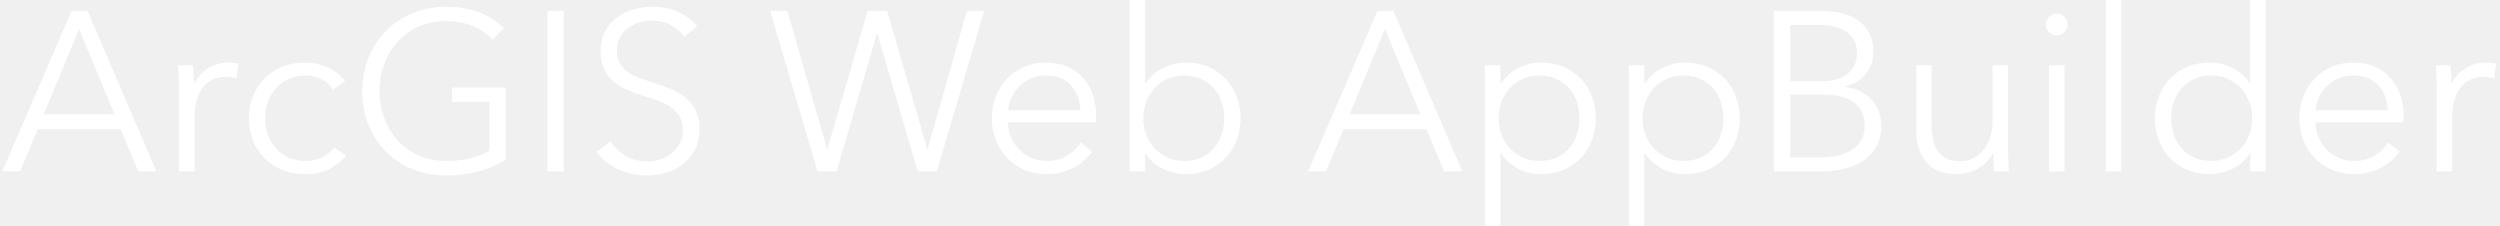
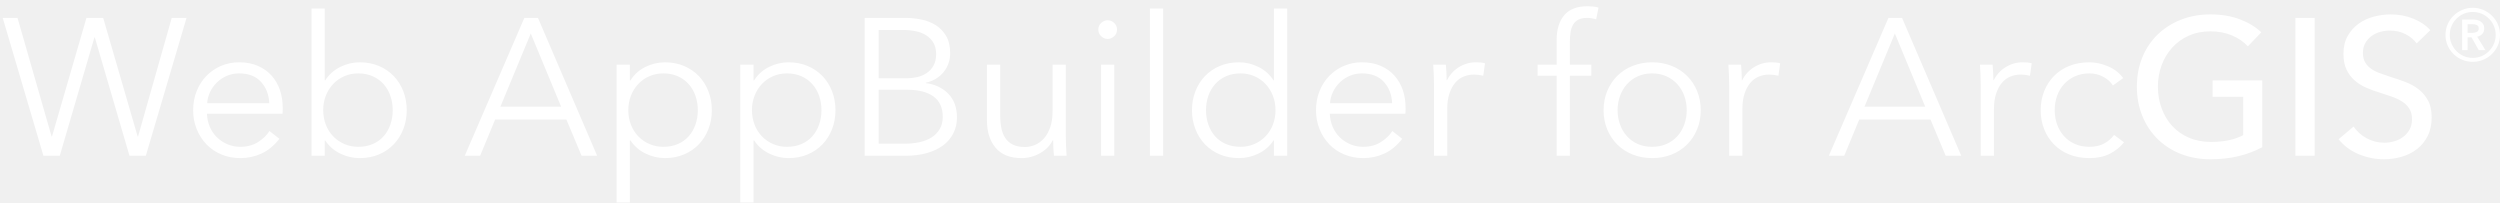
- <svg xmlns="http://www.w3.org/2000/svg" width="310" height="28">
-   <path d="M2.5 21.253l2.166-5.229h10.289l2.192 5.229h2.25L10.85 1.349H8.882L.28 21.253H2.5zm11.696-7.084H5.425L9.81 3.599l4.386 10.57zm9.923 7.084v-6.747c0-.88.108-1.635.324-2.263.215-.628.496-1.143.843-1.546a3.134 3.134 0 0 1 1.223-.886 3.9 3.9 0 0 1 1.462-.28c.262 0 .525.018.787.055.262.038.45.075.562.113l.253-1.8a3.59 3.59 0 0 0-.604-.112 7.02 7.02 0 0 0-.66-.028c-.938 0-1.781.239-2.531.717a4.557 4.557 0 0 0-1.687 1.87h-.056a25.454 25.454 0 0 0-.112-2.25h-1.828c.038.45.066.956.085 1.518.018.563.028 1.022.028 1.378v10.261h1.911zm13.775.337c1.144 0 2.123-.206 2.938-.618a6.268 6.268 0 0 0 2.066-1.659l-1.433-1.068a4.373 4.373 0 0 1-1.434 1.237c-.581.319-1.293.478-2.137.478-.768 0-1.461-.136-2.08-.408a4.56 4.56 0 0 1-1.574-1.124 5.092 5.092 0 0 1-.998-1.673 5.984 5.984 0 0 1-.352-2.08c0-.75.118-1.448.352-2.095a4.942 4.942 0 0 1 1.012-1.686c.44-.478.97-.853 1.588-1.125.619-.272 1.312-.408 2.08-.408.713 0 1.373.164 1.982.492.61.328 1.073.745 1.392 1.251l1.49-1.068c-.562-.75-1.298-1.316-2.207-1.7-.909-.385-1.804-.577-2.685-.577-1.068 0-2.033.173-2.895.52a6.411 6.411 0 0 0-2.207 1.448 6.557 6.557 0 0 0-1.42 2.193c-.337.843-.506 1.761-.506 2.755 0 .993.169 1.911.506 2.755a6.55 6.55 0 0 0 1.42 2.192 6.411 6.411 0 0 0 2.207 1.448c.862.347 1.827.52 2.895.52zm17.402.169c1.35 0 2.652-.16 3.908-.478a12.903 12.903 0 0 0 3.514-1.462v-8.968h-6.663v1.771h4.639v6.045c-.581.374-1.34.684-2.277.927-.938.244-1.968.366-3.093.366-1.274 0-2.422-.234-3.444-.703a7.901 7.901 0 0 1-2.6-1.884 8.323 8.323 0 0 1-1.645-2.755 9.573 9.573 0 0 1-.576-3.317c0-1.162.192-2.268.576-3.317a8.484 8.484 0 0 1 1.645-2.77 7.806 7.806 0 0 1 2.6-1.897c1.022-.468 2.17-.703 3.444-.703 1.237 0 2.334.202 3.29.605a7.25 7.25 0 0 1 2.473 1.7l1.406-1.405a8.863 8.863 0 0 0-3.036-1.968c-1.181-.468-2.568-.703-4.16-.703-1.482 0-2.854.263-4.12.788a10.032 10.032 0 0 0-3.289 2.178 9.996 9.996 0 0 0-2.178 3.303c-.525 1.275-.787 2.671-.787 4.19 0 1.517.257 2.914.773 4.188a9.927 9.927 0 0 0 2.15 3.303 9.84 9.84 0 0 0 3.29 2.179c1.274.525 2.66.787 4.16.787zm14.619-.506V1.349H67.89v19.904h2.025zm10.317.506c.787 0 1.57-.112 2.347-.337a6.2 6.2 0 0 0 2.08-1.04 5.445 5.445 0 0 0 1.49-1.786c.385-.721.577-1.579.577-2.572 0-.993-.178-1.813-.534-2.46a4.97 4.97 0 0 0-1.378-1.602 7.531 7.531 0 0 0-1.897-1.026 49.865 49.865 0 0 0-2.095-.731 63.406 63.406 0 0 1-1.616-.562 5.63 5.63 0 0 1-1.378-.717 3.462 3.462 0 0 1-.97-1.055c-.243-.412-.365-.937-.365-1.574s.126-1.19.38-1.658a3.54 3.54 0 0 1 .997-1.167c.413-.31.872-.539 1.378-.689a5.228 5.228 0 0 1 1.49-.225c.956 0 1.77.183 2.446.548a4.861 4.861 0 0 1 1.658 1.448l1.603-1.293c-.488-.656-1.21-1.223-2.165-1.7-.956-.479-2.108-.718-3.458-.718-.73 0-1.471.103-2.22.31a6.298 6.298 0 0 0-2.053.984 5.212 5.212 0 0 0-1.504 1.714c-.384.694-.576 1.518-.576 2.474 0 .9.154 1.659.464 2.277a4.763 4.763 0 0 0 1.223 1.56 6.561 6.561 0 0 0 1.714 1.027 23.96 23.96 0 0 0 1.94.703c.637.206 1.246.412 1.827.618a6.625 6.625 0 0 1 1.547.773c.45.31.81.694 1.082 1.153.272.459.408 1.035.408 1.729 0 .637-.136 1.194-.408 1.672a4.078 4.078 0 0 1-1.04 1.21 4.348 4.348 0 0 1-1.42.73c-.525.16-1.04.24-1.546.24-1.05 0-1.963-.24-2.741-.718s-1.382-1.073-1.813-1.785l-1.743 1.293c.356.488.768.919 1.237 1.293.468.375.974.684 1.518.928a8.138 8.138 0 0 0 1.715.548c.6.122 1.2.183 1.799.183zm23.502-.506l5.004-17.092h.056l5.004 17.092h2.362l5.875-19.904h-2.137l-4.863 17.12h-.056l-4.976-17.12h-2.418l-4.976 17.12h-.056l-4.92-17.12h-2.136l5.875 19.904h2.362zm26.06.337a7.272 7.272 0 0 0 3.05-.646c.947-.431 1.814-1.143 2.6-2.137l-1.433-1.124c-.375.6-.923 1.129-1.645 1.588-.721.46-1.579.689-2.572.689a4.666 4.666 0 0 1-1.883-.38 4.878 4.878 0 0 1-1.519-1.026 4.685 4.685 0 0 1-1.012-1.518 5.134 5.134 0 0 1-.393-1.855h10.907c.02-.169.029-.328.029-.478v-.422a7.7 7.7 0 0 0-.408-2.53 6.039 6.039 0 0 0-1.195-2.066 5.62 5.62 0 0 0-1.968-1.406c-.787-.347-1.696-.52-2.727-.52-.937 0-1.808.173-2.614.52a6.463 6.463 0 0 0-2.109 1.448 6.67 6.67 0 0 0-1.405 2.193c-.337.843-.506 1.761-.506 2.755 0 .993.173 1.911.52 2.755.347.843.82 1.574 1.42 2.192a6.355 6.355 0 0 0 2.15 1.448 6.99 6.99 0 0 0 2.713.52zm4.189-7.927h-8.968a4.442 4.442 0 0 1 .422-1.617 4.752 4.752 0 0 1 2.417-2.333 4.426 4.426 0 0 1 1.771-.352c1.369 0 2.423.408 3.163 1.223.74.816 1.139 1.842 1.195 3.079zm13.044 7.927c1.03 0 1.963-.178 2.797-.534a6.373 6.373 0 0 0 2.137-1.462 6.602 6.602 0 0 0 1.377-2.192 7.458 7.458 0 0 0 .492-2.727c0-.975-.164-1.884-.492-2.727a6.602 6.602 0 0 0-1.377-2.193 6.373 6.373 0 0 0-2.137-1.462c-.834-.356-1.766-.534-2.797-.534a6.26 6.26 0 0 0-2.783.66 5.44 5.44 0 0 0-2.193 1.954h-.056V0h-1.912v21.253h1.912v-2.22h.056a5.397 5.397 0 0 0 2.193 1.91 6.37 6.37 0 0 0 2.783.647zm-.197-1.63a4.976 4.976 0 0 1-3.626-1.518 5.032 5.032 0 0 1-1.055-1.673 5.697 5.697 0 0 1-.379-2.094c0-.75.126-1.448.38-2.095a5.193 5.193 0 0 1 1.054-1.686c.45-.478.984-.853 1.602-1.125a4.976 4.976 0 0 1 2.024-.408c.787 0 1.49.141 2.109.422.618.281 1.138.66 1.56 1.139a5 5 0 0 1 .97 1.686c.225.647.337 1.336.337 2.067 0 .73-.112 1.42-.337 2.066a5.001 5.001 0 0 1-.97 1.687 4.42 4.42 0 0 1-1.56 1.124c-.619.272-1.322.408-2.109.408zm17.599 1.293l2.164-5.229h10.29l2.192 5.229h2.25l-8.547-19.904h-1.968l-8.602 19.904h2.22zm11.694-7.084h-8.77l4.385-10.57 4.385 10.57zM186.047 28v-8.968h.084a5.352 5.352 0 0 0 2.18 1.898c.908.44 1.831.66 2.768.66 1.031 0 1.963-.178 2.797-.534a6.373 6.373 0 0 0 2.137-1.462 6.602 6.602 0 0 0 1.377-2.192 7.458 7.458 0 0 0 .492-2.727c0-.975-.164-1.884-.492-2.727a6.602 6.602 0 0 0-1.377-2.193 6.373 6.373 0 0 0-2.137-1.462c-.834-.356-1.766-.534-2.797-.534-.937 0-1.86.22-2.769.66a5.221 5.221 0 0 0-2.179 1.954h-.084V8.096h-1.912V28h1.912zm4.835-8.04a4.976 4.976 0 0 1-3.626-1.518 5.032 5.032 0 0 1-1.054-1.673 5.697 5.697 0 0 1-.38-2.094 5.7 5.7 0 0 1 .38-2.095 5.193 5.193 0 0 1 1.054-1.686c.45-.478.984-.853 1.602-1.125a4.976 4.976 0 0 1 2.024-.408c.788 0 1.49.141 2.109.422.618.281 1.138.66 1.56 1.139a5 5 0 0 1 .97 1.686c.225.647.337 1.336.337 2.067 0 .73-.112 1.42-.337 2.066a5.001 5.001 0 0 1-.97 1.687 4.42 4.42 0 0 1-1.56 1.124c-.619.272-1.321.408-2.109.408zM203.898 28v-8.968h.085a5.352 5.352 0 0 0 2.179 1.898c.908.44 1.832.66 2.769.66 1.03 0 1.963-.178 2.797-.534a6.373 6.373 0 0 0 2.136-1.462 6.602 6.602 0 0 0 1.378-2.192 7.458 7.458 0 0 0 .492-2.727c0-.975-.164-1.884-.492-2.727a6.602 6.602 0 0 0-1.378-2.193 6.373 6.373 0 0 0-2.136-1.462c-.834-.356-1.767-.534-2.797-.534-.937 0-1.86.22-2.77.66a5.221 5.221 0 0 0-2.178 1.954h-.085V8.096h-1.911V28h1.911zm4.836-8.04a4.976 4.976 0 0 1-3.627-1.518 5.032 5.032 0 0 1-1.054-1.673 5.697 5.697 0 0 1-.38-2.094 5.7 5.7 0 0 1 .38-2.095 5.193 5.193 0 0 1 1.054-1.686c.45-.478.984-.853 1.603-1.125a4.976 4.976 0 0 1 2.024-.408c.787 0 1.49.141 2.108.422.619.281 1.139.66 1.56 1.139a5 5 0 0 1 .97 1.686c.225.647.338 1.336.338 2.067 0 .73-.113 1.42-.338 2.066a5.001 5.001 0 0 1-.97 1.687 4.42 4.42 0 0 1-1.56 1.124c-.618.272-1.321.408-2.108.408zm17.12 1.293c1.144 0 2.174-.131 3.093-.394.918-.262 1.696-.632 2.333-1.11a4.965 4.965 0 0 0 1.476-1.743c.347-.684.52-1.438.52-2.263 0-1.462-.426-2.62-1.28-3.472-.852-.853-1.925-1.354-3.218-1.504v-.056c1.068-.244 1.921-.755 2.558-1.532.637-.778.956-1.692.956-2.741 0-.994-.192-1.818-.576-2.474a4.493 4.493 0 0 0-1.49-1.56 6.192 6.192 0 0 0-2.066-.816 11.195 11.195 0 0 0-2.278-.239h-5.931v19.904h5.903zm.197-11.189h-4.076V3.092h3.514c.656 0 1.274.061 1.855.183a4.406 4.406 0 0 1 1.518.605 3.15 3.15 0 0 1 1.026 1.082c.253.44.38.98.38 1.616 0 .656-.127 1.21-.38 1.659-.253.45-.585.81-.998 1.082a4.1 4.1 0 0 1-1.363.577 6.667 6.667 0 0 1-1.476.168zm-.31 9.446h-3.766v-7.787h4.132c1.63 0 2.891.323 3.781.97.89.646 1.336 1.626 1.336 2.938 0 .693-.15 1.288-.45 1.785-.3.496-.698.9-1.195 1.208a5.37 5.37 0 0 1-1.743.675c-.665.14-1.363.211-2.094.211zm16.868 2.08c.937 0 1.828-.239 2.671-.717.843-.477 1.452-1.1 1.827-1.869h.057a25.452 25.452 0 0 0 .112 2.249h1.827a42.997 42.997 0 0 1-.112-2.896V8.097h-1.912v6.746c0 .881-.112 1.645-.337 2.292-.225.646-.525 1.18-.9 1.602a3.626 3.626 0 0 1-1.279.942 3.69 3.69 0 0 1-1.476.309c-.693 0-1.27-.112-1.729-.337a2.755 2.755 0 0 1-1.096-.942c-.272-.403-.464-.886-.576-1.448a9.638 9.638 0 0 1-.17-1.883V8.096h-1.91v8.069c0 1.63.416 2.942 1.25 3.935.834.994 2.085 1.49 3.753 1.49zm12.426-17.204c.337 0 .647-.127.928-.38a1.25 1.25 0 0 0 .421-.97c0-.393-.14-.717-.421-.97-.281-.253-.59-.38-.928-.38-.337 0-.647.127-.928.38a1.247 1.247 0 0 0-.421.97c0 .394.14.717.421.97.281.253.59.38.928.38zm.956 16.867V8.096h-1.912v13.157h1.912zm7.056 0V0h-1.912v21.253h1.912zm10.964.337a6.37 6.37 0 0 0 2.783-.646 5.397 5.397 0 0 0 2.193-1.912h.056v2.221h1.912V0h-1.912v10.373h-.056a5.433 5.433 0 0 0-2.193-1.953 6.26 6.26 0 0 0-2.783-.661c-1.03 0-1.963.178-2.797.534a6.373 6.373 0 0 0-2.137 1.462 6.602 6.602 0 0 0-1.377 2.193 7.458 7.458 0 0 0-.492 2.727c0 .974.164 1.883.492 2.727a6.602 6.602 0 0 0 1.377 2.192 6.373 6.373 0 0 0 2.137 1.462c.834.356 1.766.534 2.797.534zm.197-1.63c-.787 0-1.49-.136-2.109-.408a4.42 4.42 0 0 1-1.56-1.124 5.001 5.001 0 0 1-.97-1.687 6.245 6.245 0 0 1-.337-2.066c0-.731.112-1.42.337-2.067a5.001 5.001 0 0 1 .97-1.686 4.573 4.573 0 0 1 1.56-1.139c.619-.281 1.322-.422 2.109-.422.73 0 1.405.136 2.024.408a4.858 4.858 0 0 1 1.602 1.125c.45.477.801 1.04 1.054 1.686a5.7 5.7 0 0 1 .38 2.095c0 .75-.127 1.447-.38 2.094a5.032 5.032 0 0 1-1.054 1.673 4.962 4.962 0 0 1-3.626 1.518zm17.71 1.63a7.272 7.272 0 0 0 3.05-.646c.947-.431 1.814-1.143 2.601-2.137l-1.434-1.124c-.374.6-.923 1.129-1.644 1.588-.722.46-1.58.689-2.572.689a4.666 4.666 0 0 1-1.884-.38 4.878 4.878 0 0 1-1.518-1.026 4.685 4.685 0 0 1-1.012-1.518 5.134 5.134 0 0 1-.394-1.855h10.908c.019-.169.028-.328.028-.478v-.422a7.7 7.7 0 0 0-.408-2.53 6.039 6.039 0 0 0-1.194-2.066 5.62 5.62 0 0 0-1.968-1.406c-.787-.347-1.696-.52-2.727-.52-.937 0-1.809.173-2.615.52a6.463 6.463 0 0 0-2.108 1.448 6.67 6.67 0 0 0-1.406 2.193c-.337.843-.506 1.761-.506 2.755 0 .993.174 1.911.52 2.755.347.843.82 1.574 1.42 2.192a6.355 6.355 0 0 0 2.15 1.448 7 7 0 0 0 2.714.52zm4.19-7.927h-8.969a4.442 4.442 0 0 1 .422-1.617 4.752 4.752 0 0 1 2.418-2.333 4.426 4.426 0 0 1 1.77-.352c1.369 0 2.423.408 3.164 1.223.74.816 1.138 1.842 1.194 3.079zm7.955 7.59v-6.747c0-.88.108-1.635.323-2.263.216-.628.497-1.143.844-1.546a3.134 3.134 0 0 1 1.223-.886 3.9 3.9 0 0 1 1.462-.28c.262 0 .524.018.787.055.262.038.45.075.562.113l.253-1.8a3.59 3.59 0 0 0-.604-.112 7.02 7.02 0 0 0-.661-.028c-.937 0-1.78.239-2.53.717a4.557 4.557 0 0 0-1.687 1.87h-.056a25.454 25.454 0 0 0-.113-2.25h-1.827a42.997 42.997 0 0 1 .112 2.896v10.261h1.912z" fill="#FFF" />
+ <svg xmlns="http://www.w3.org/2000/svg" width="321" height="26">
+   <path d="M314 4.485c0-.481.092-.934.276-1.359a3.47 3.47 0 0 1 .753-1.105 3.63 3.63 0 0 1 1.112-.745A3.377 3.377 0 0 1 317.5 1c.481 0 .934.092 1.359.276a3.63 3.63 0 0 1 1.112.745c.318.312.568.68.753 1.105.184.425.276.878.276 1.359 0 .48-.092.93-.276 1.35A3.493 3.493 0 0 1 317.5 7.94a3.52 3.52 0 0 1-2.471-1.005 3.493 3.493 0 0 1-.753-1.098A3.323 3.323 0 0 1 314 4.485zm.553 0c0 .399.076.777.23 1.136.153.358.363.672.63.944a2.895 2.895 0 0 0 2.087.867 2.892 2.892 0 0 0 2.088-.867 3.05 3.05 0 0 0 .63-.944c.153-.359.23-.737.23-1.136 0-.41-.077-.793-.23-1.152a2.957 2.957 0 0 0-.63-.936 2.957 2.957 0 0 0-.937-.63 2.892 2.892 0 0 0-1.151-.23c-.41 0-.793.077-1.151.23-.359.154-.67.364-.937.63a2.957 2.957 0 0 0-.63.936c-.153.359-.23.742-.23 1.152zm1.58-1.98h1.382c.185 0 .364.02.538.06.174.042.33.108.468.2.138.092.248.21.33.353.082.144.123.323.123.538 0 .286-.082.52-.246.698-.164.18-.384.3-.66.36l1.06 1.72h-.86l-.922-1.642h-.506v1.642h-.706v-3.93zm1.275 1.719c.205 0 .399-.039.583-.115.184-.077.277-.233.277-.469 0-.215-.085-.358-.254-.43a1.342 1.342 0 0 0-.53-.107h-.644v1.12h.568zM6.625 17.525h.05L11.1 2.3h2.15l4.425 15.225h.05L22.05 2.3h1.9L18.725 20h-2.1l-4.45-15.2h-.05L7.675 20h-2.1L.35 2.3h1.9l4.375 15.225zm27.95-4.275c-.05-1.1-.404-2.012-1.063-2.738-.658-.725-1.595-1.087-2.812-1.087-.567 0-1.092.104-1.575.313a4.226 4.226 0 0 0-2.15 2.075 3.95 3.95 0 0 0-.375 1.437h7.975zm1.725.55v.375c0 .133-.008.275-.025.425h-9.7c.017.583.133 1.133.35 1.65.217.517.517.967.9 1.35.383.383.833.687 1.35.912a4.15 4.15 0 0 0 1.675.338c.883 0 1.646-.204 2.288-.613.641-.408 1.129-.879 1.462-1.412l1.275 1c-.7.883-1.47 1.517-2.313 1.9a6.466 6.466 0 0 1-2.712.575c-.867 0-1.67-.154-2.413-.463a5.651 5.651 0 0 1-1.912-1.287 6.1 6.1 0 0 1-1.262-1.95 6.381 6.381 0 0 1-.463-2.45c0-.883.15-1.7.45-2.45.3-.75.717-1.4 1.25-1.95a5.748 5.748 0 0 1 1.875-1.287A5.82 5.82 0 0 1 30.7 8c.917 0 1.725.154 2.425.463.7.308 1.283.724 1.75 1.25a5.37 5.37 0 0 1 1.063 1.837c.241.7.362 1.45.362 2.25zm5.4 4.225V20H40V1.1h1.7v9.225h.05a4.831 4.831 0 0 1 1.95-1.737A5.566 5.566 0 0 1 46.175 8c.917 0 1.746.158 2.488.475a5.69 5.69 0 0 1 1.9 1.3c.525.55.933 1.2 1.224 1.95.292.75.438 1.558.438 2.425 0 .867-.146 1.675-.438 2.425-.291.75-.7 1.4-1.224 1.95a5.668 5.668 0 0 1-1.9 1.3c-.742.317-1.571.475-2.488.475a5.67 5.67 0 0 1-2.475-.575 4.8 4.8 0 0 1-1.95-1.7h-.05zm8.725-3.875c0-.65-.1-1.262-.3-1.838a4.447 4.447 0 0 0-.862-1.5A4.067 4.067 0 0 0 47.875 9.8c-.55-.25-1.175-.375-1.875-.375-.65 0-1.25.12-1.8.362a4.32 4.32 0 0 0-1.425 1c-.4.426-.712.925-.938 1.5a5.066 5.066 0 0 0-.337 1.863c0 .667.112 1.287.337 1.862.226.576.538 1.071.938 1.488A4.412 4.412 0 0 0 46 18.85c.7 0 1.325-.12 1.875-.363a3.93 3.93 0 0 0 1.388-1c.375-.425.662-.924.862-1.5.2-.575.3-1.187.3-1.837zM61.65 20h-1.975l7.65-17.7h1.75l7.6 17.7h-2l-1.95-4.65h-9.15L61.65 20zm2.6-6.3h7.8l-3.9-9.4-3.9 9.4zM80.875 26h-1.7V8.3h1.7v2.025h.075a4.643 4.643 0 0 1 1.938-1.737A5.594 5.594 0 0 1 85.35 8c.917 0 1.746.158 2.488.475a5.69 5.69 0 0 1 1.9 1.3c.525.55.933 1.2 1.225 1.95.291.75.437 1.558.437 2.425 0 .867-.146 1.675-.438 2.425-.291.75-.7 1.4-1.225 1.95a5.668 5.668 0 0 1-1.9 1.3c-.741.317-1.57.475-2.487.475a5.594 5.594 0 0 1-2.462-.588 4.76 4.76 0 0 1-1.938-1.687h-.075V26zM89.6 14.15c0-.65-.1-1.262-.3-1.838a4.447 4.447 0 0 0-.862-1.5A4.067 4.067 0 0 0 87.05 9.8c-.55-.25-1.175-.375-1.875-.375-.65 0-1.25.12-1.8.362a4.32 4.32 0 0 0-1.425 1c-.4.426-.712.925-.938 1.5a5.066 5.066 0 0 0-.337 1.863c0 .667.112 1.287.338 1.862a4.47 4.47 0 0 0 .937 1.488 4.412 4.412 0 0 0 3.225 1.35c.7 0 1.325-.12 1.875-.363a3.93 3.93 0 0 0 1.388-1c.375-.425.662-.924.862-1.5.2-.575.3-1.187.3-1.837zM96.75 26h-1.7V8.3h1.7v2.025h.075a4.643 4.643 0 0 1 1.938-1.737A5.594 5.594 0 0 1 101.225 8c.917 0 1.746.158 2.488.475a5.69 5.69 0 0 1 1.9 1.3c.525.55.933 1.2 1.225 1.95.291.75.437 1.558.437 2.425 0 .867-.146 1.675-.438 2.425-.291.75-.7 1.4-1.225 1.95a5.668 5.668 0 0 1-1.9 1.3c-.741.317-1.57.475-2.487.475a5.594 5.594 0 0 1-2.462-.588 4.76 4.76 0 0 1-1.938-1.687h-.075V26zm8.725-11.85c0-.65-.1-1.262-.3-1.838a4.447 4.447 0 0 0-.862-1.5 4.067 4.067 0 0 0-1.388-1.012c-.55-.25-1.175-.375-1.875-.375-.65 0-1.25.12-1.8.362a4.32 4.32 0 0 0-1.425 1c-.4.426-.712.925-.938 1.5a5.066 5.066 0 0 0-.337 1.863c0 .667.112 1.287.338 1.862a4.47 4.47 0 0 0 .937 1.488 4.412 4.412 0 0 0 3.225 1.35c.7 0 1.325-.12 1.875-.363a3.93 3.93 0 0 0 1.388-1c.375-.425.662-.924.862-1.5.2-.575.3-1.187.3-1.837zm5.55-11.85h5.275c.667 0 1.342.07 2.025.213a5.506 5.506 0 0 1 1.837.725c.542.341.984.804 1.325 1.387.342.583.513 1.317.513 2.2 0 .933-.283 1.746-.85 2.437-.567.692-1.325 1.146-2.275 1.363v.05c1.15.133 2.104.58 2.862 1.337.759.759 1.138 1.788 1.138 3.088 0 .733-.154 1.404-.463 2.013a4.415 4.415 0 0 1-1.312 1.55c-.567.425-1.258.754-2.075.987-.817.233-1.733.35-2.75.35h-5.25V2.3zm1.8 7.75h3.625c.433 0 .87-.05 1.313-.15.441-.1.845-.27 1.212-.513.367-.241.662-.562.888-.962.225-.4.337-.892.337-1.475 0-.567-.112-1.046-.338-1.438a2.8 2.8 0 0 0-.912-.962 3.918 3.918 0 0 0-1.35-.538 8.03 8.03 0 0 0-1.65-.162h-3.125v6.2zm0 8.4h3.35c.65 0 1.27-.062 1.862-.188a4.775 4.775 0 0 0 1.55-.6 3.197 3.197 0 0 0 1.063-1.075c.267-.441.4-.97.4-1.587 0-1.167-.396-2.037-1.188-2.613-.791-.575-1.912-.862-3.362-.862h-3.675v6.925zm22.5 1.55a22.634 22.634 0 0 1-.1-2h-.05c-.333.683-.875 1.237-1.625 1.663a4.746 4.746 0 0 1-2.375.637c-1.483 0-2.596-.442-3.338-1.325-.741-.883-1.112-2.05-1.112-3.5V8.3h1.7v6.475c0 .617.05 1.175.15 1.675.1.5.27.93.513 1.288.241.358.566.637.975.837.408.2.92.3 1.537.3.45 0 .887-.092 1.313-.275a3.225 3.225 0 0 0 1.137-.838c.333-.375.6-.85.8-1.425.2-.575.3-1.254.3-2.037v-6h1.7v9.125a38.237 38.237 0 0 0 .1 2.575h-1.625zm7.75 0h-1.7V8.3h1.7V20zm.35-16.2c0 .35-.125.637-.375.862-.25.226-.525.338-.825.338-.3 0-.575-.112-.825-.338a1.109 1.109 0 0 1-.375-.862c0-.35.125-.637.375-.862.25-.226.525-.338.825-.338.3 0 .575.112.825.337.25.226.375.513.375.863zM149.35 20h-1.7V1.1h1.7V20zm14.175-1.975a4.8 4.8 0 0 1-1.95 1.7 5.67 5.67 0 0 1-2.475.575c-.917 0-1.746-.158-2.487-.475a5.668 5.668 0 0 1-1.9-1.3 5.871 5.871 0 0 1-1.225-1.95 6.632 6.632 0 0 1-.438-2.425c0-.867.146-1.675.438-2.425.291-.75.7-1.4 1.225-1.95a5.668 5.668 0 0 1 1.9-1.3c.741-.317 1.57-.475 2.487-.475.85 0 1.675.196 2.475.588.8.391 1.45.97 1.95 1.737h.05V1.1h1.7V20h-1.7v-1.975h-.05zm-8.675-3.875c0 .65.1 1.262.3 1.838.2.575.487 1.074.862 1.5a3.93 3.93 0 0 0 1.388 1c.55.241 1.175.362 1.875.362a4.425 4.425 0 0 0 3.225-1.35c.4-.417.712-.912.938-1.488a5.066 5.066 0 0 0 .337-1.862c0-.667-.112-1.287-.338-1.862a4.618 4.618 0 0 0-.937-1.5 4.32 4.32 0 0 0-1.425-1 4.425 4.425 0 0 0-1.8-.363c-.7 0-1.325.125-1.875.375s-1.012.587-1.388 1.012a4.447 4.447 0 0 0-.862 1.5c-.2.576-.3 1.188-.3 1.838zm23.9-.9c-.05-1.1-.404-2.012-1.063-2.738-.658-.725-1.595-1.087-2.812-1.087-.567 0-1.092.104-1.575.313a4.226 4.226 0 0 0-2.15 2.075 3.95 3.95 0 0 0-.375 1.437h7.975zm1.725.55v.375c0 .133-.008.275-.025.425h-9.7c.017.583.133 1.133.35 1.65.217.517.517.967.9 1.35.383.383.833.687 1.35.912a4.15 4.15 0 0 0 1.675.338c.883 0 1.646-.204 2.287-.613.642-.408 1.13-.879 1.463-1.412l1.275 1c-.7.883-1.47 1.517-2.313 1.9a6.466 6.466 0 0 1-2.712.575c-.867 0-1.67-.154-2.412-.463a5.651 5.651 0 0 1-1.913-1.287 6.1 6.1 0 0 1-1.262-1.95 6.381 6.381 0 0 1-.463-2.45c0-.883.15-1.7.45-2.45.3-.75.717-1.4 1.25-1.95a5.748 5.748 0 0 1 1.875-1.287A5.82 5.82 0 0 1 174.875 8c.917 0 1.725.154 2.425.463.7.308 1.283.724 1.75 1.25a5.37 5.37 0 0 1 1.063 1.837c.241.7.362 1.45.362 2.25zm3.65-2.925a38.237 38.237 0 0 0-.1-2.575h1.625a22.634 22.634 0 0 1 .1 2h.05a4.053 4.053 0 0 1 1.5-1.663A4.097 4.097 0 0 1 189.55 8c.217 0 .412.008.587.025.176.017.355.05.538.1l-.225 1.6a4.944 4.944 0 0 0-1.2-.15c-.45 0-.883.083-1.3.25-.417.167-.78.43-1.087.788-.309.358-.559.816-.75 1.375-.192.558-.288 1.229-.288 2.012v6h-1.7v-9.125zm20.2-1.15h-2.75V20h-1.7V9.725h-2.45V8.3h2.45V5.1c0-1.333.325-2.383.975-3.15.65-.767 1.65-1.15 3-1.15.217 0 .45.012.7.038.25.025.483.07.7.137l-.3 1.5a6.528 6.528 0 0 0-.55-.125 3.517 3.517 0 0 0-.625-.05c-.45 0-.82.075-1.113.225a1.61 1.61 0 0 0-.674.637 2.791 2.791 0 0 0-.326.963 7.483 7.483 0 0 0-.087 1.175v3h2.75v1.425zm14.05 4.425c0 .883-.154 1.7-.463 2.45-.308.75-.737 1.4-1.287 1.95a5.81 5.81 0 0 1-1.975 1.287c-.767.309-1.608.463-2.525.463-.9 0-1.733-.154-2.5-.463a5.835 5.835 0 0 1-1.975-1.287c-.55-.55-.98-1.2-1.287-1.95a6.381 6.381 0 0 1-.463-2.45c0-.883.154-1.7.463-2.45.308-.75.737-1.4 1.287-1.95a5.81 5.81 0 0 1 1.975-1.287 6.638 6.638 0 0 1 2.5-.463c.917 0 1.758.154 2.525.463a5.835 5.835 0 0 1 1.975 1.287c.55.55.98 1.2 1.287 1.95a6.37 6.37 0 0 1 .463 2.45zm-1.8 0c0-.65-.104-1.262-.313-1.838a4.502 4.502 0 0 0-.887-1.5 4.2 4.2 0 0 0-1.4-1.012c-.55-.25-1.167-.375-1.85-.375s-1.296.125-1.838.375a4.234 4.234 0 0 0-1.387 1.012c-.383.426-.68.925-.888 1.5a5.353 5.353 0 0 0-.312 1.838c0 .65.104 1.262.313 1.838a4.51 4.51 0 0 0 .887 1.5c.383.425.846.758 1.387 1 .542.241 1.155.362 1.838.362s1.3-.12 1.85-.363a4.055 4.055 0 0 0 1.4-1c.383-.425.68-.924.887-1.5a5.353 5.353 0 0 0 .313-1.837zm5.45-3.275a38.237 38.237 0 0 0-.1-2.575h1.625a22.634 22.634 0 0 1 .1 2h.05a4.053 4.053 0 0 1 1.5-1.663A4.097 4.097 0 0 1 227.45 8c.217 0 .412.008.588.025.175.017.354.05.537.1l-.225 1.6a4.944 4.944 0 0 0-1.2-.15c-.45 0-.883.083-1.3.25-.417.167-.78.43-1.088.788-.308.358-.558.816-.75 1.375-.191.558-.287 1.229-.287 2.012v6h-1.7v-9.125zM236.8 20h-1.975l7.65-17.7h1.75l7.6 17.7h-2l-1.95-4.65h-9.15L236.8 20zm2.6-6.3h7.8l-3.9-9.4-3.9 9.4zm14.925-2.825a38.237 38.237 0 0 0-.1-2.575h1.625a22.634 22.634 0 0 1 .1 2h.05a4.053 4.053 0 0 1 1.5-1.663A4.097 4.097 0 0 1 259.75 8c.217 0 .412.008.587.025.176.017.355.05.538.1l-.225 1.6a4.944 4.944 0 0 0-1.2-.15c-.45 0-.883.083-1.3.25-.417.167-.78.43-1.087.788-.309.358-.559.816-.75 1.375-.192.558-.288 1.229-.288 2.012v6h-1.7v-9.125zm16.975.1c-.283-.45-.696-.82-1.238-1.112a3.66 3.66 0 0 0-1.762-.438c-.683 0-1.3.12-1.85.362s-1.02.575-1.412 1a4.395 4.395 0 0 0-.9 1.5 5.427 5.427 0 0 0-.313 1.863c0 .667.104 1.283.313 1.85.208.567.504 1.062.887 1.488.383.425.85.758 1.4 1 .55.241 1.167.362 1.85.362.75 0 1.383-.142 1.9-.425.517-.283.942-.65 1.275-1.1l1.275.95a5.574 5.574 0 0 1-1.838 1.475c-.725.367-1.595.55-2.612.55-.95 0-1.808-.154-2.575-.463a5.701 5.701 0 0 1-1.962-1.287 5.831 5.831 0 0 1-1.263-1.95c-.3-.75-.45-1.567-.45-2.45 0-.883.15-1.7.45-2.45.3-.75.72-1.4 1.262-1.95a5.701 5.701 0 0 1 1.963-1.287c.767-.309 1.625-.463 2.575-.463.783 0 1.58.17 2.388.512a4.675 4.675 0 0 1 1.962 1.513l-1.325.95zm17.325-5.025c-.533-.583-1.212-1.05-2.038-1.4-.825-.35-1.745-.525-2.762-.525-1.033 0-1.967.187-2.8.563a6.277 6.277 0 0 0-2.125 1.537 6.953 6.953 0 0 0-1.35 2.262 7.846 7.846 0 0 0-.475 2.738c0 .983.158 1.908.475 2.775.317.867.767 1.62 1.35 2.263a6.157 6.157 0 0 0 2.15 1.512c.85.367 1.8.55 2.85.55.833 0 1.6-.075 2.3-.225.7-.15 1.308-.367 1.825-.65v-4.925H284.1v-2.1h6.375V18.9c-.933.5-1.95.883-3.05 1.15-1.1.267-2.3.4-3.6.4-1.383 0-2.654-.23-3.813-.688a8.783 8.783 0 0 1-2.987-1.925 8.764 8.764 0 0 1-1.95-2.95c-.467-1.141-.7-2.395-.7-3.762 0-1.383.237-2.646.712-3.787a8.557 8.557 0 0 1 1.976-2.926 8.987 8.987 0 0 1 2.987-1.887c1.15-.45 2.4-.675 3.75-.675 1.417 0 2.68.208 3.787.625 1.109.417 2.03.975 2.763 1.675l-1.725 1.8zM297.2 20h-2.475V2.3h2.475V20zm13.1-14.425c-.35-.483-.825-.88-1.425-1.188-.6-.308-1.275-.462-2.025-.462-.4 0-.804.054-1.213.163a3.319 3.319 0 0 0-1.112.525 2.898 2.898 0 0 0-.813.9c-.208.358-.312.787-.312 1.287 0 .483.096.887.288 1.212.191.326.45.6.774.825a4.94 4.94 0 0 0 1.15.575c.442.159.913.321 1.413.488.6.183 1.208.392 1.825.625a6.536 6.536 0 0 1 1.675.925c.5.383.908.862 1.225 1.438.317.575.475 1.304.475 2.187 0 .917-.17 1.712-.513 2.387a4.889 4.889 0 0 1-1.362 1.675 5.798 5.798 0 0 1-1.963.988 8.116 8.116 0 0 1-2.287.325 8.35 8.35 0 0 1-3.238-.65 6.427 6.427 0 0 1-2.587-1.925l1.925-1.625a4.711 4.711 0 0 0 1.675 1.5 4.66 4.66 0 0 0 2.275.575c.417 0 .833-.058 1.25-.175.417-.117.796-.3 1.138-.55.341-.25.62-.562.837-.938.217-.375.325-.829.325-1.362 0-.533-.112-.98-.337-1.338a2.978 2.978 0 0 0-.913-.912 6.036 6.036 0 0 0-1.337-.637 91.303 91.303 0 0 0-1.613-.538 13.935 13.935 0 0 1-1.675-.613 5.808 5.808 0 0 1-1.475-.925 4.275 4.275 0 0 1-1.05-1.387c-.267-.55-.4-1.233-.4-2.05 0-.883.18-1.642.538-2.275a4.896 4.896 0 0 1 1.4-1.575 5.828 5.828 0 0 1 1.95-.912 8.526 8.526 0 0 1 2.187-.288c1.033 0 2 .183 2.9.55.9.367 1.625.858 2.175 1.475l-1.75 1.7z" fill="#FFF" fill-rule="evenodd" />
</svg>
